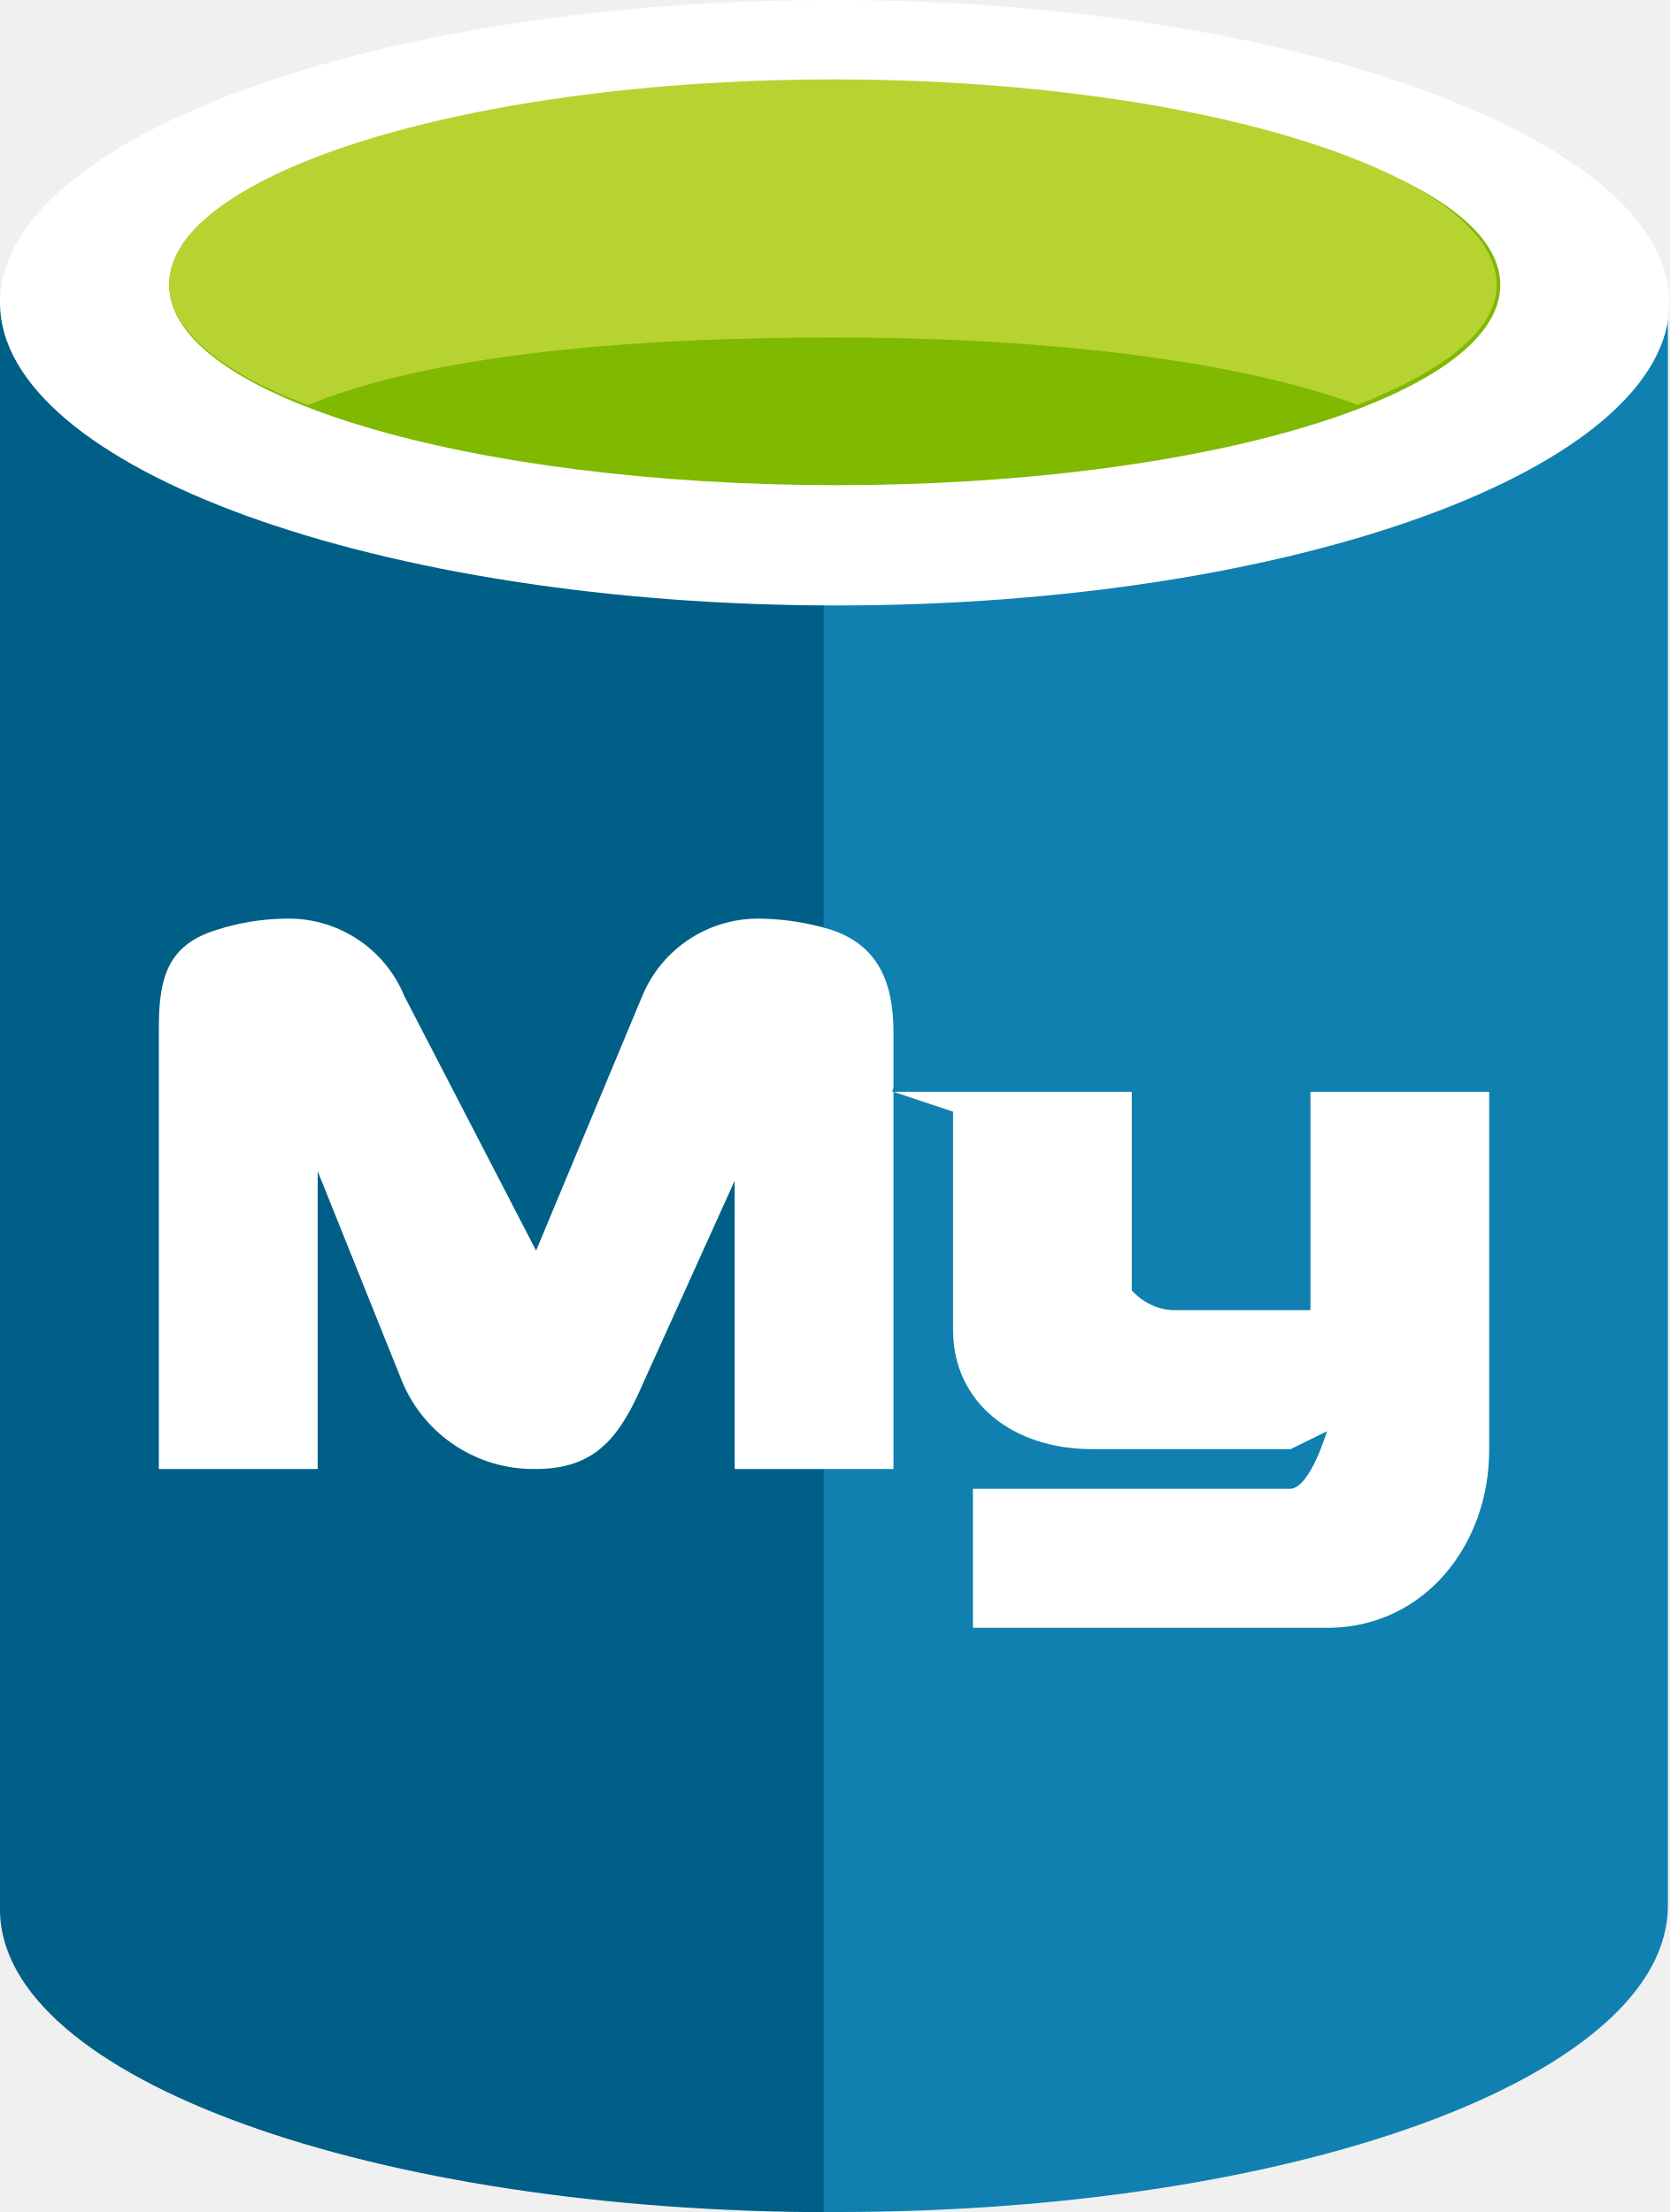
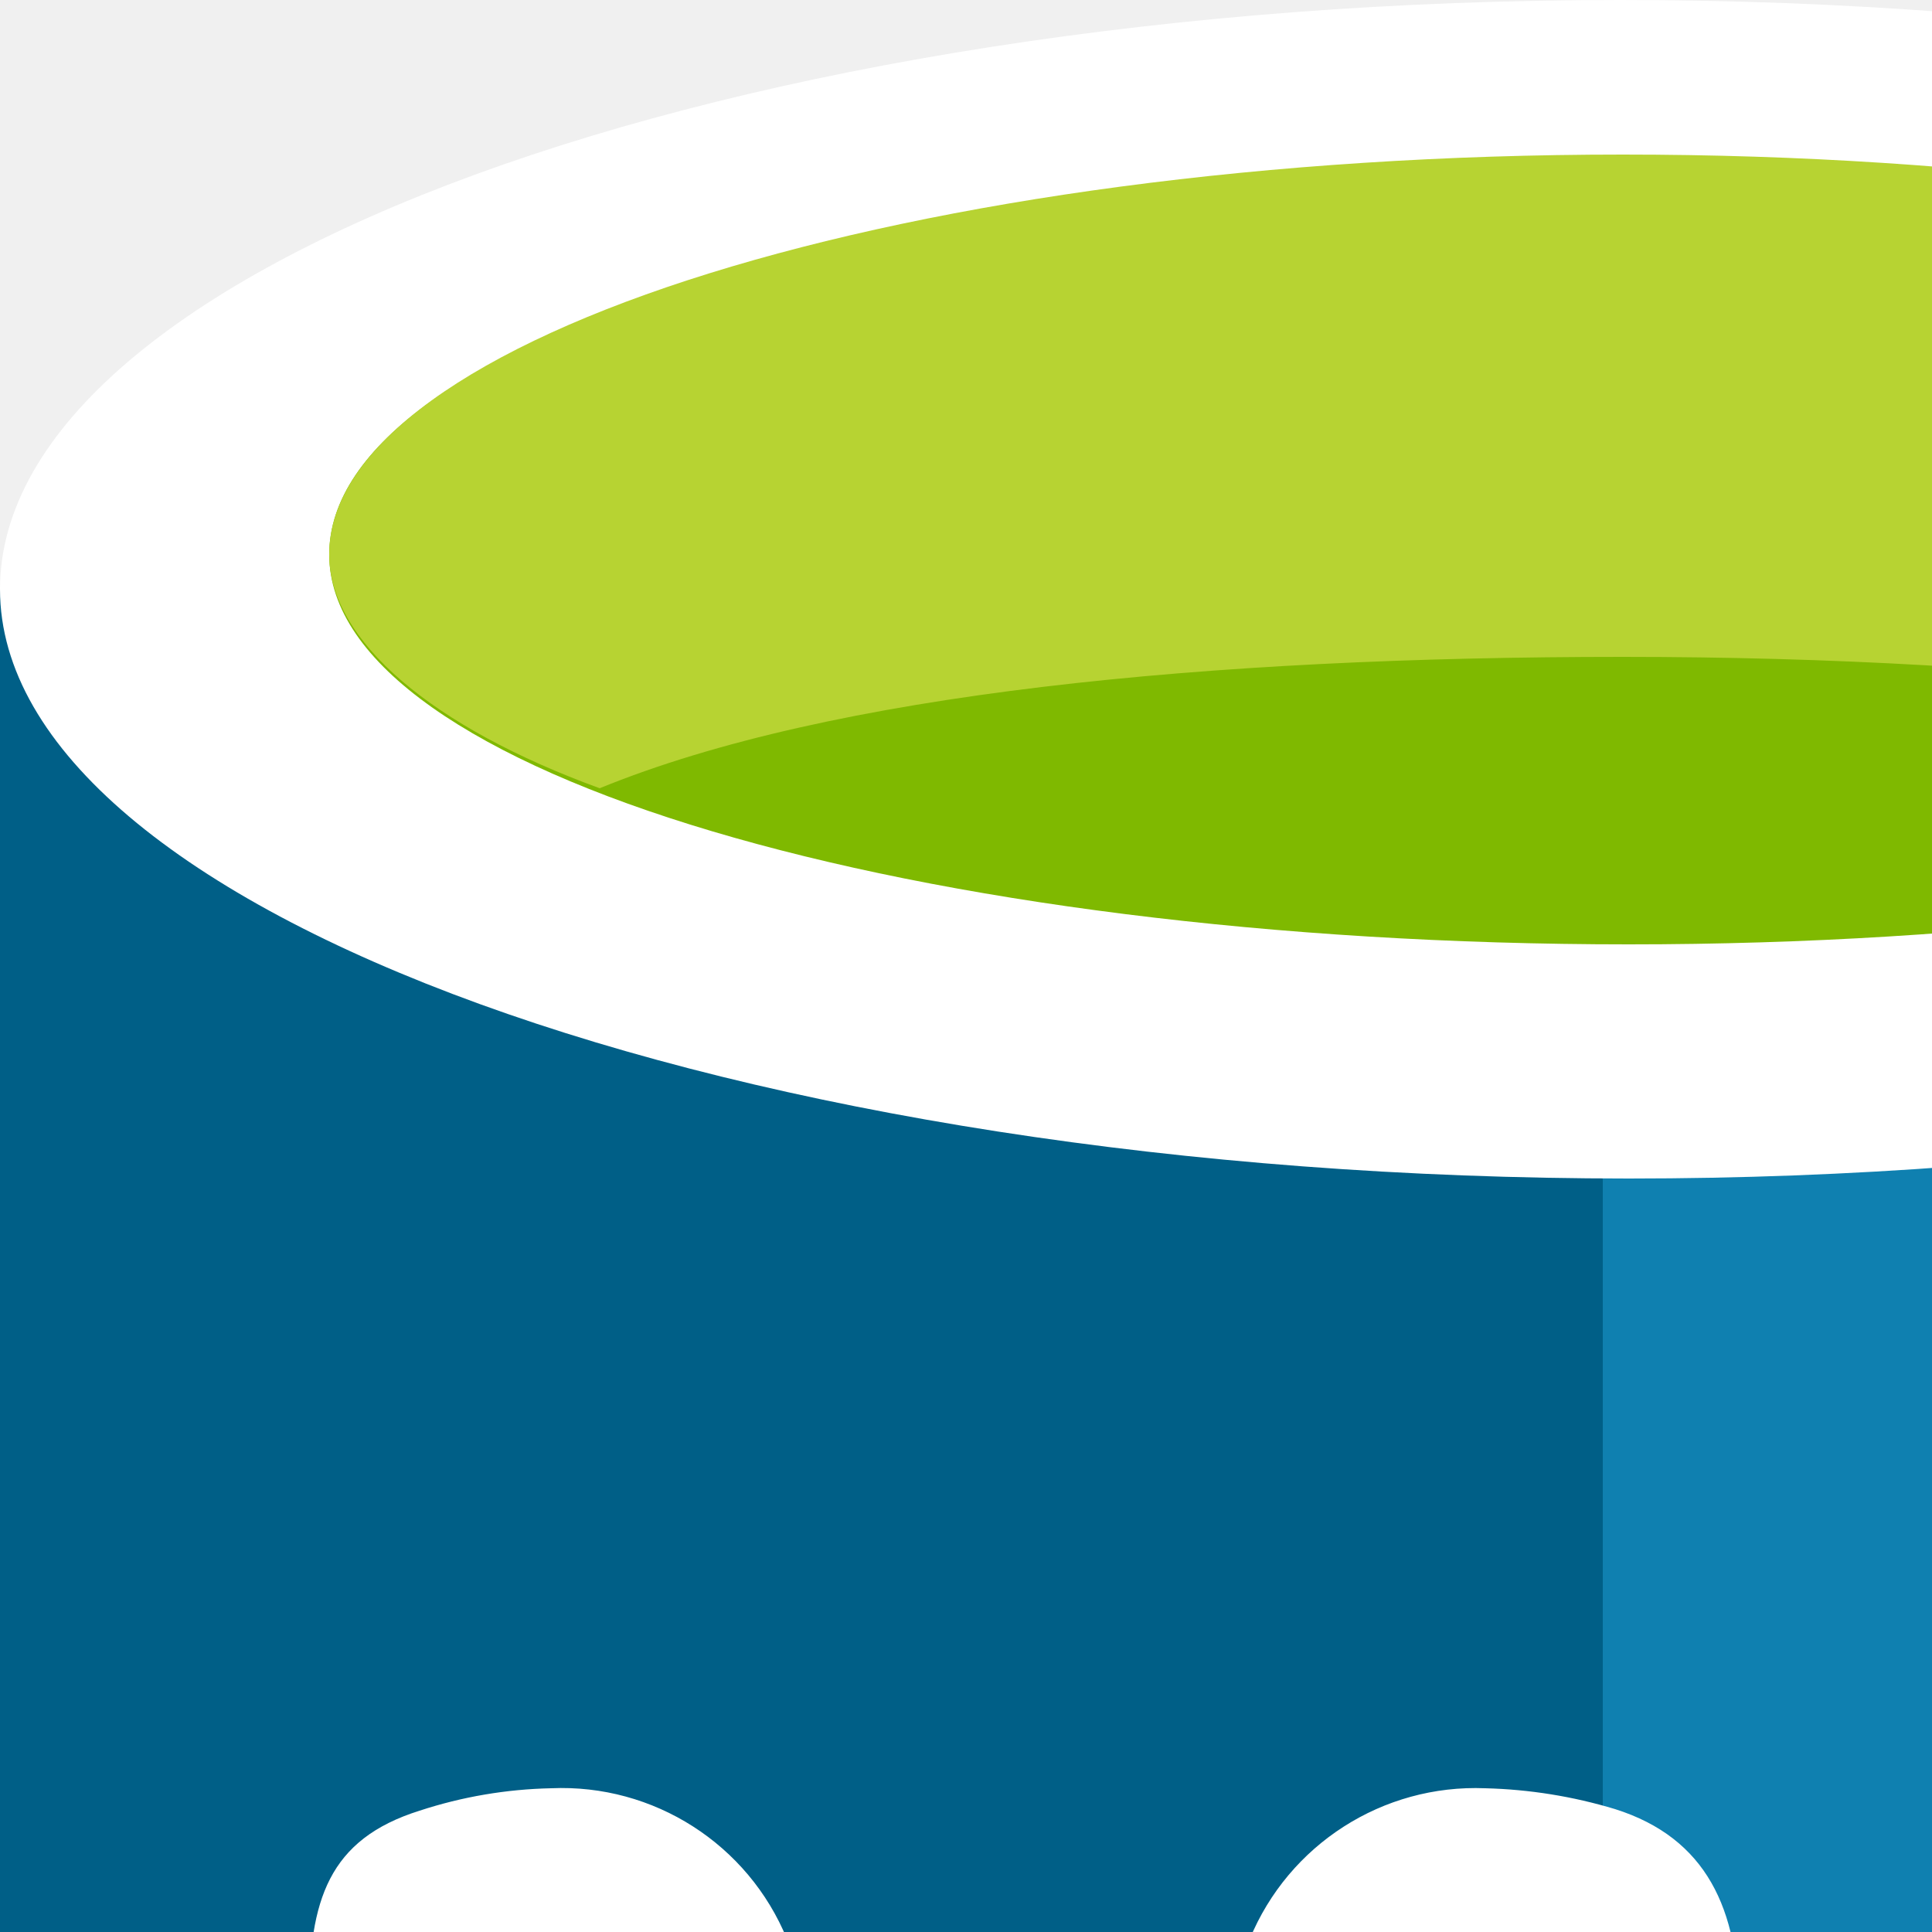
- <svg xmlns="http://www.w3.org/2000/svg" id="Layer_1" data-name="Layer 1" width="84.08" height="111.43" viewBox="0 0 84.08 111.43">
+ <svg xmlns="http://www.w3.org/2000/svg" id="Layer_1" data-name="Layer 1" viewBox="0 0 50 50">
  <defs>
    <style>.cls-1{fill:#005f87;}.cls-2{fill:#0f80b0;}.cls-3{fill:#fff;}.cls-4{fill:#7fb900;}.cls-5{fill:#b7d332;}</style>
  </defs>
  <path class="cls-1" d="M18,19.25v80.94c0,8.52,18.83,15.25,41.93,15.25V19.25Z" transform="translate(-18 -4)" />
  <path class="cls-2" d="M59.48,115.43h.67c23.32,0,41.85-6.91,41.85-15.43V19l-42.52.25Z" transform="translate(-18 -4)" />
  <path class="cls-3" d="M102.08,19.25c0,8.3-18.83,15.25-41.93,15.25S18,27.54,18,19.25,36.83,4,59.93,4s42.15,7,42.15,15.25" transform="translate(-18 -4)" />
  <path class="cls-4" d="M93.56,18.35c0,5.61-15,10.09-33.41,10.09S26.52,24,26.52,18.35s15-10.09,33.41-10.09,33.63,4.48,33.63,10.09" transform="translate(-18 -4)" />
  <path class="cls-5" d="M86.38,24.4c4.48-1.79,7-3.81,7-6.05C93.34,12.74,78.39,8,60,8S26.52,12.74,26.52,18.35c0,2.24,2.69,4.48,7,6.05C39.53,21.94,49.24,21,60,21s20.33,1.16,26.39,3.4" transform="translate(-18 -4)" />
  <path class="cls-3" d="M93,77.05c0,4.78-3.26,8.87-8,8.95H67V79H83c1-.08,1.83-2.9,1.83-2.9L83,77H73c-4,0-7-2.35-7-6V70c0-6.14,0-8.93,0-10l-3-1V78H55l0-14.52L50.42,73.61C49.26,76.3,48.06,78,45,78a7.16,7.16,0,0,1-6.74-4.39L34,63V78H26l0-22.24c0-2.58.5-4.16,2.86-4.9a11.71,11.71,0,0,1,3.4-.58,6.3,6.3,0,0,1,6.11,3.91L45,67l5.34-12.81a6.32,6.32,0,0,1,6.1-3.91,12.7,12.7,0,0,1,3.36.54c2.37.75,3.2,2.6,3.2,5.18v2.77c0,.13-.13.23,0,.23H75V69a3,3,0,0,0,2,1h7V59h9V77.05Z" transform="translate(-18 -4)" />
</svg>
